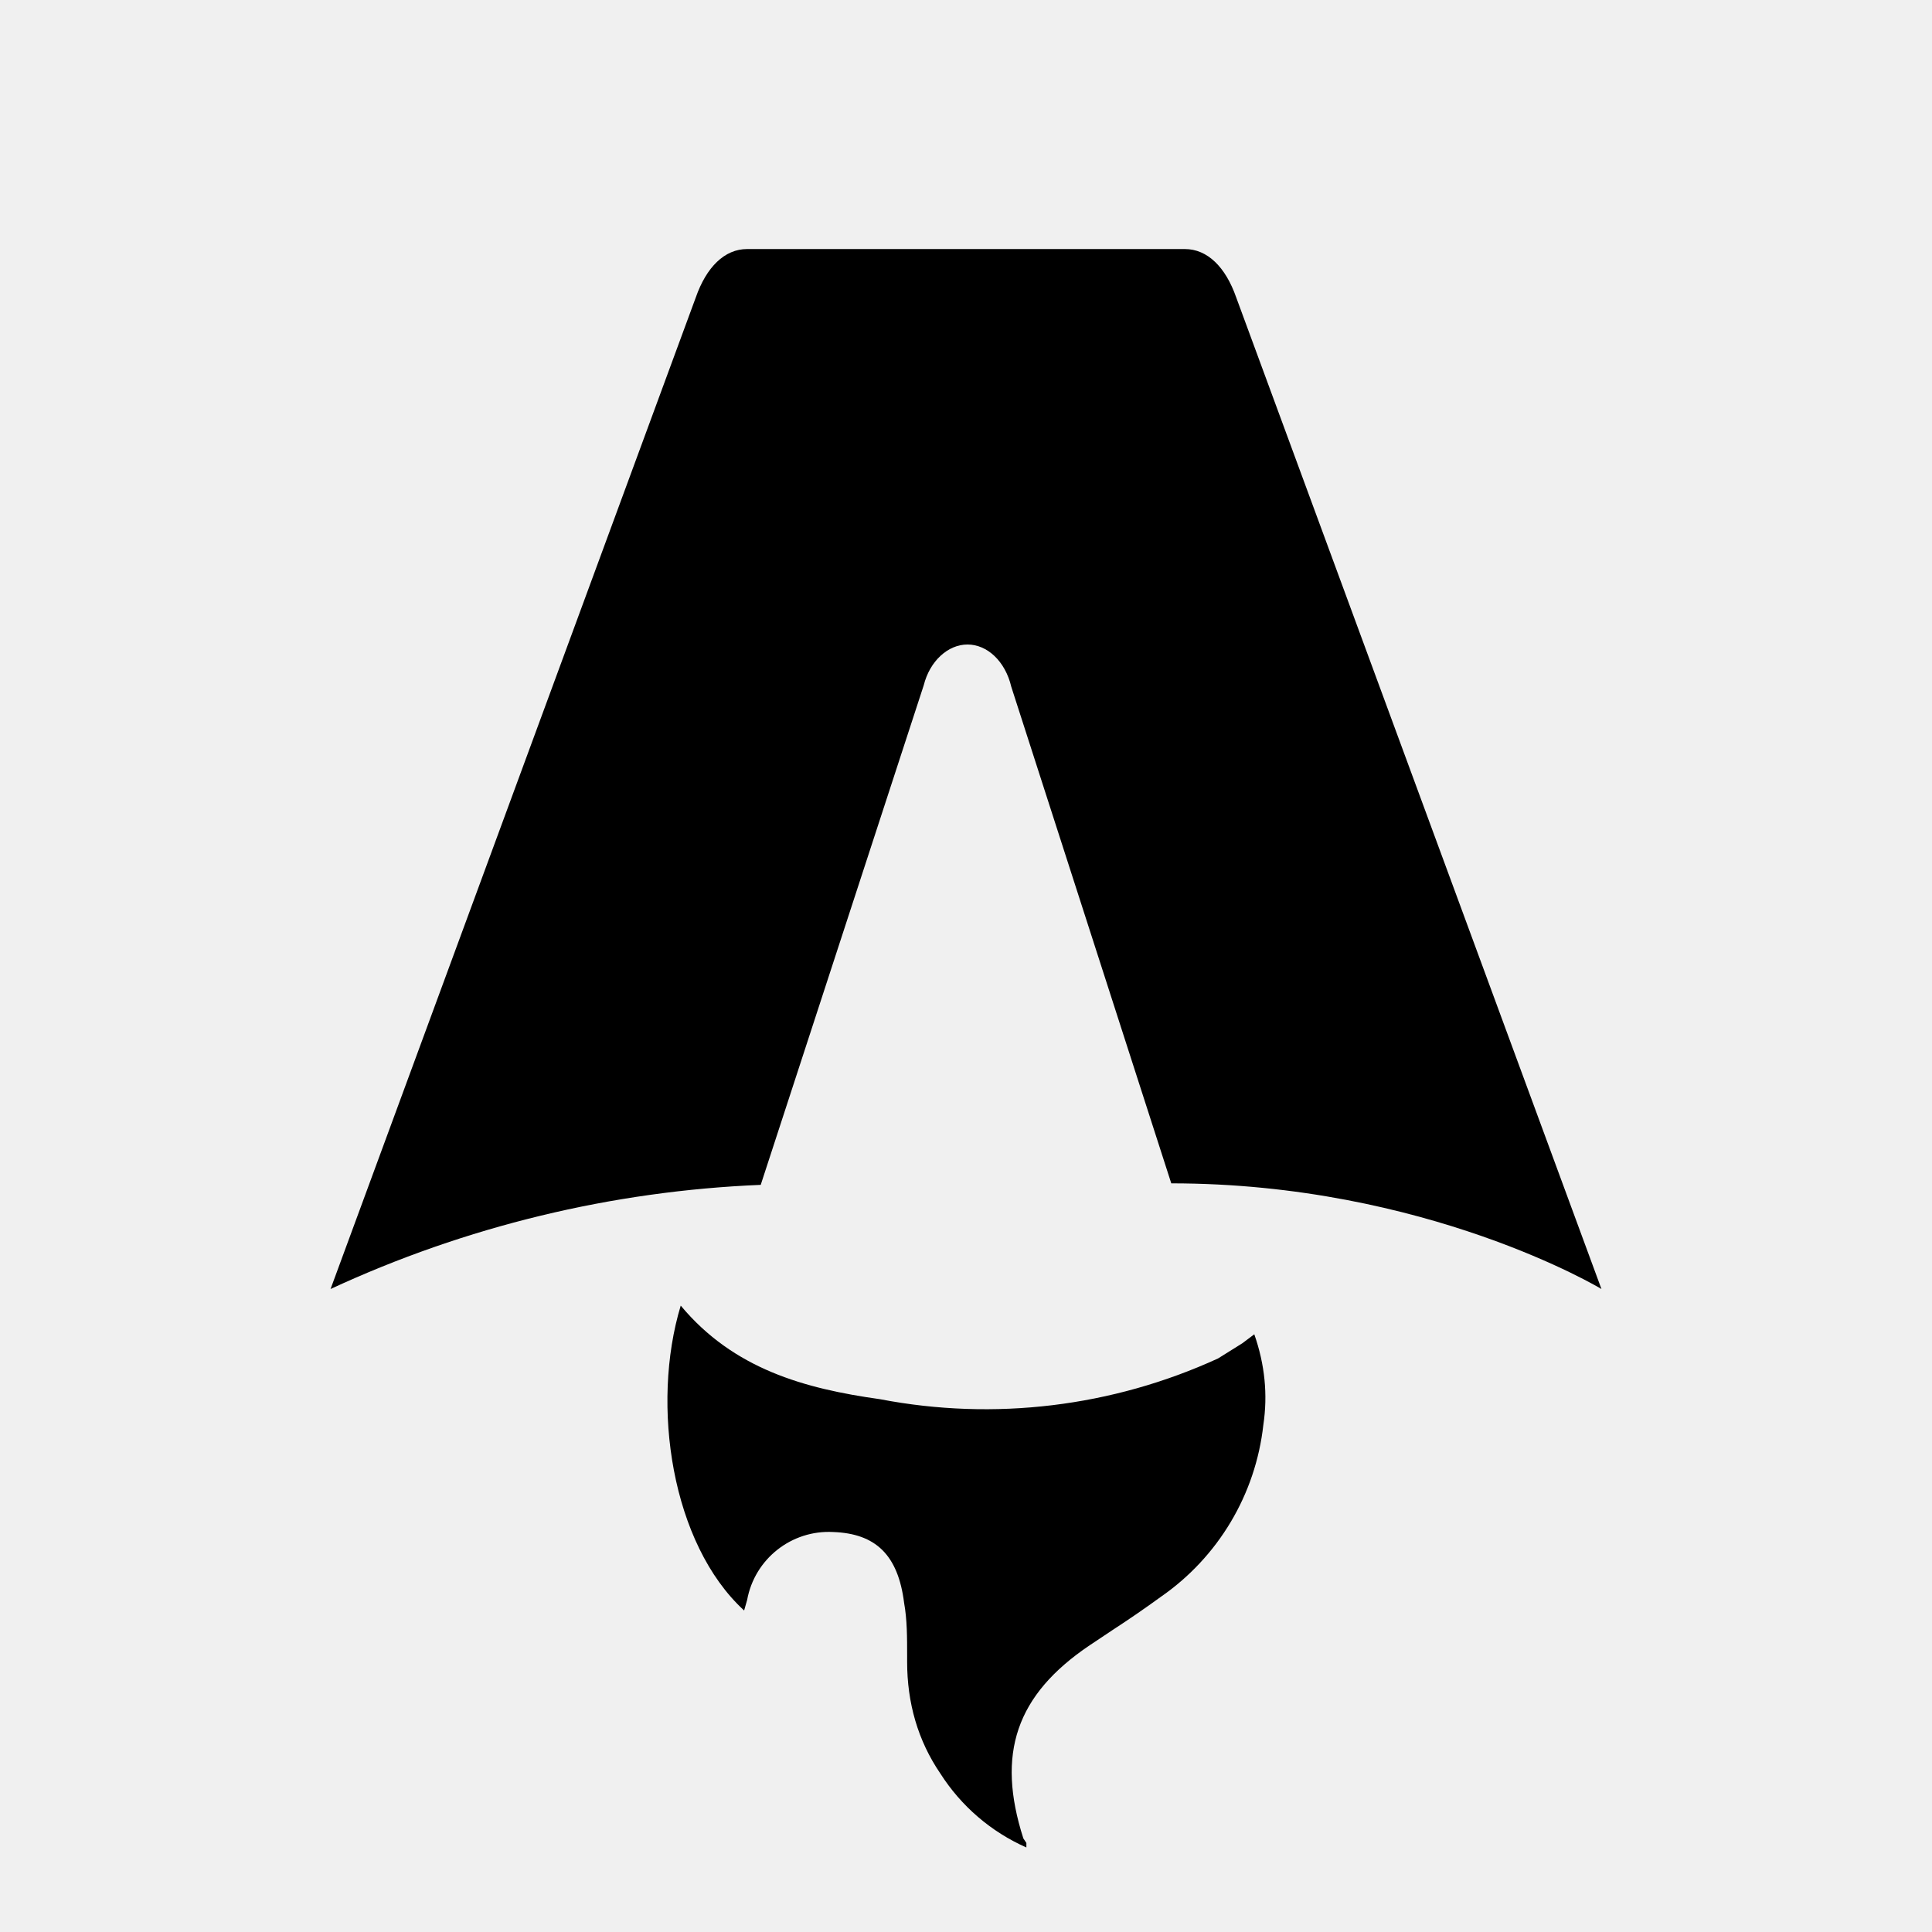
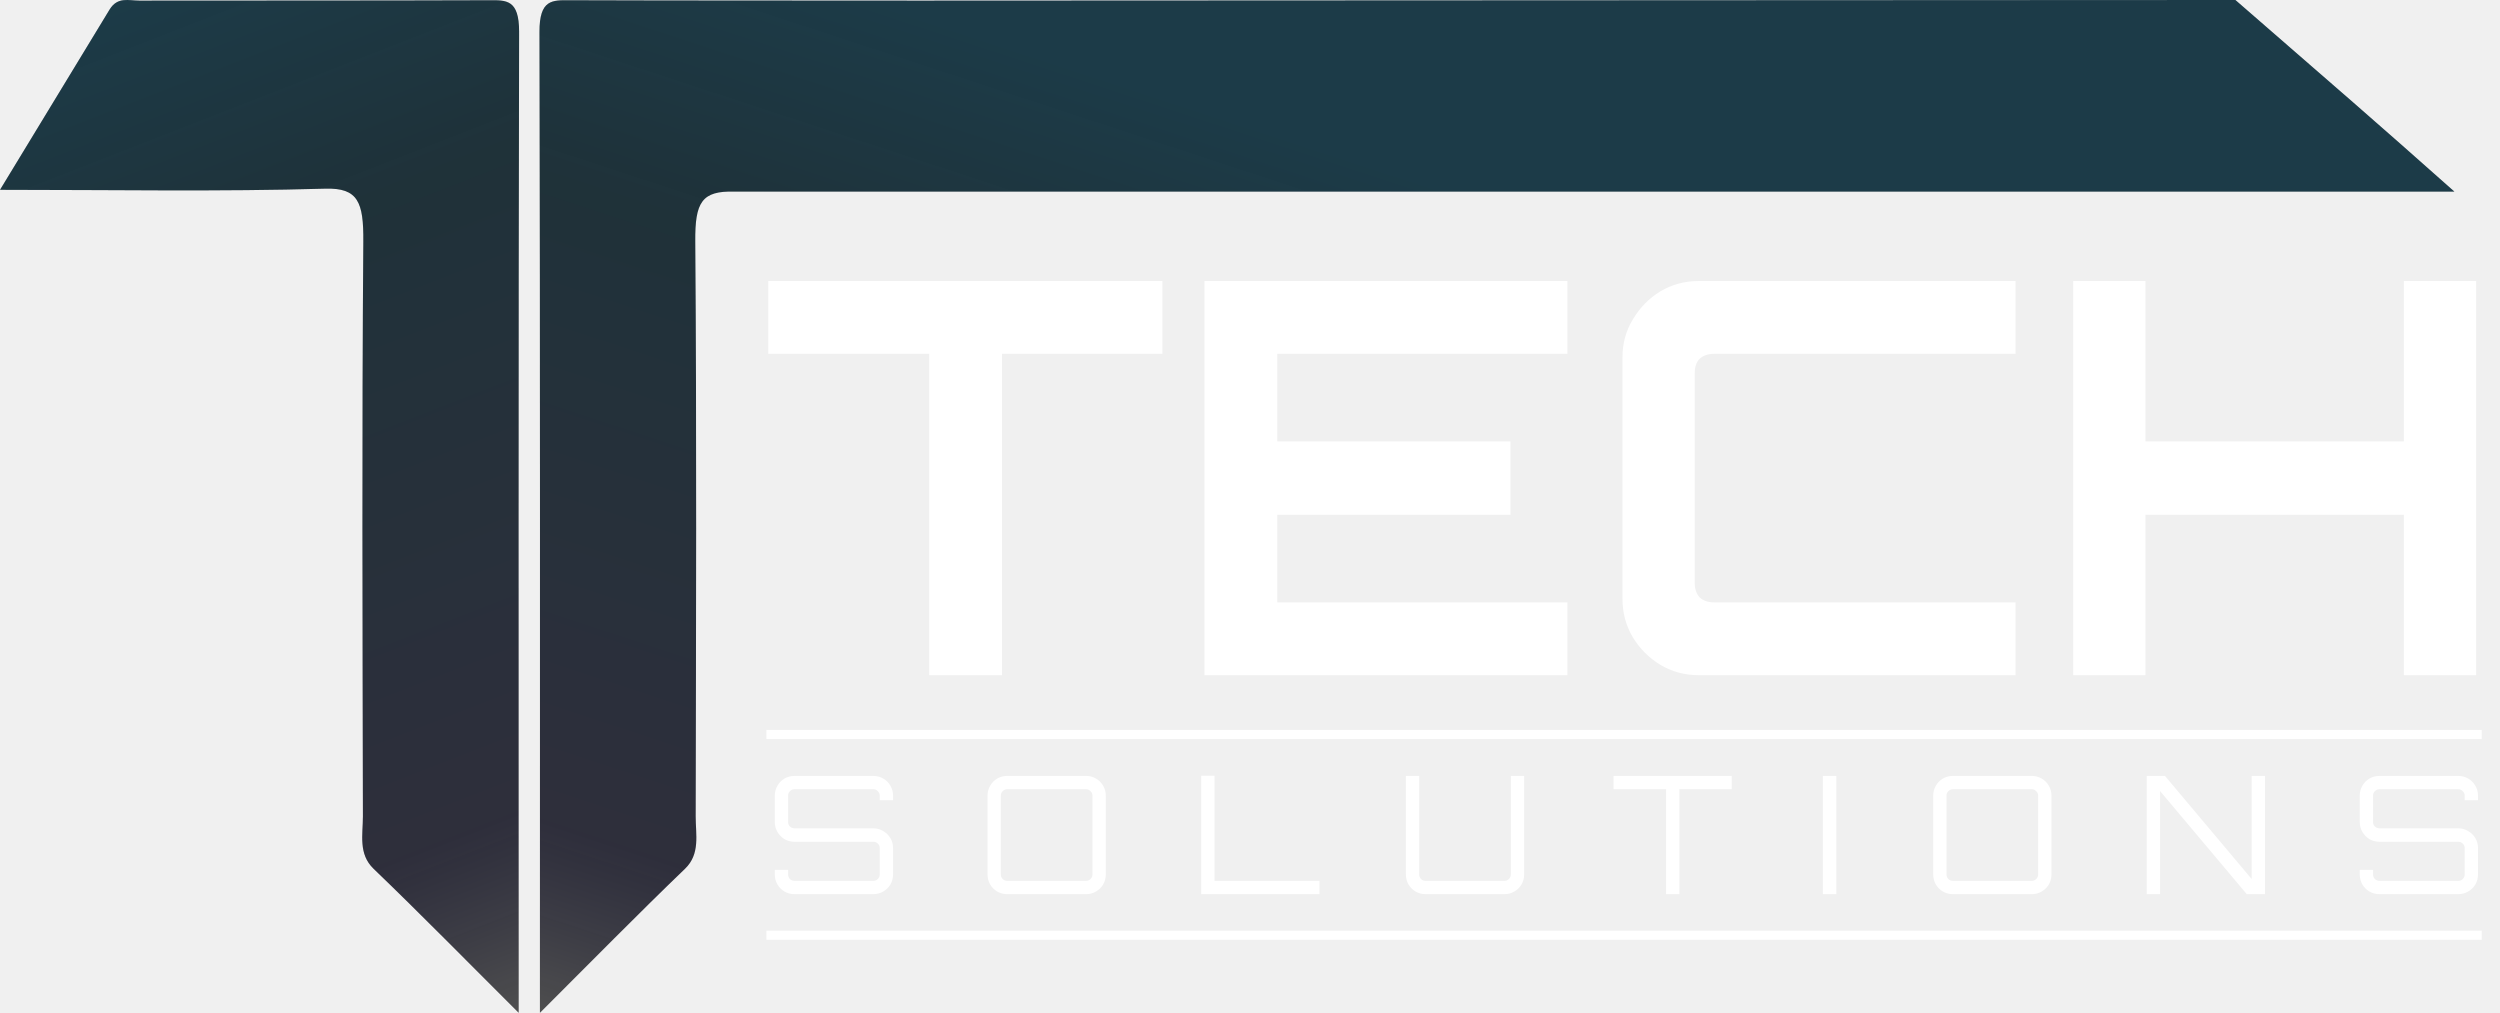
- <svg xmlns="http://www.w3.org/2000/svg" fill="none" viewBox="0 0 128 128">
-   <path d="M50.4 78.5a75.1 75.1 0 0 0-28.5 6.9l24.2-65.7c.7-2 1.9-3.2 3.4-3.2h29c1.5 0 2.7 1.2 3.4 3.2l24.2 65.7s-11.6-7-28.5-7L67 45.5c-.4-1.7-1.6-2.8-2.9-2.8-1.3 0-2.5 1.1-2.9 2.7L50.4 78.5Zm-1.1 28.2Zm-4.2-20.2c-2 6.6-.6 15.8 4.2 20.2a17.5 17.5 0 0 1 .2-.7 5.5 5.5 0 0 1 5.7-4.5c2.8.1 4.3 1.5 4.7 4.7.2 1.1.2 2.3.2 3.5v.4c0 2.7.7 5.2 2.2 7.4a13 13 0 0 0 5.7 4.9v-.3l-.2-.3c-1.8-5.6-.5-9.5 4.4-12.8l1.5-1a73 73 0 0 0 3.2-2.2 16 16 0 0 0 6.8-11.4c.3-2 .1-4-.6-6l-.8.6-1.6 1a37 37 0 0 1-22.4 2.7c-5-.7-9.7-2-13.2-6.2Z" />
-   <style>
-         path { fill: #000; }
-         @media (prefers-color-scheme: dark) {
-             path { fill: #FFF; }
-         }
-     </style>
+ <svg xmlns="http://www.w3.org/2000/svg" width="274" height="111" viewBox="0 0 274 111" fill="none">
+   <rect x="84" y="80" width="188" height="1" fill="white" />
+   <path d="M87.078 98C86.682 98 86.316 97.904 85.98 97.712C85.656 97.52 85.398 97.262 85.206 96.938C85.014 96.602 84.918 96.236 84.918 95.84V95.336H86.376V95.84C86.376 96.032 86.442 96.2 86.574 96.344C86.718 96.476 86.886 96.542 87.078 96.542H95.718C95.91 96.542 96.072 96.476 96.204 96.344C96.348 96.2 96.42 96.032 96.42 95.84V92.942C96.42 92.75 96.348 92.588 96.204 92.456C96.072 92.324 95.91 92.258 95.718 92.258H87.078C86.682 92.258 86.316 92.162 85.98 91.97C85.656 91.766 85.398 91.502 85.206 91.178C85.014 90.854 84.918 90.494 84.918 90.098V87.2C84.918 86.804 85.014 86.444 85.206 86.12C85.398 85.784 85.656 85.52 85.98 85.328C86.316 85.136 86.682 85.04 87.078 85.04H95.718C96.114 85.04 96.474 85.136 96.798 85.328C97.134 85.52 97.398 85.784 97.59 86.12C97.782 86.444 97.878 86.804 97.878 87.2V87.704H96.42V87.2C96.42 87.008 96.348 86.846 96.204 86.714C96.072 86.57 95.91 86.498 95.718 86.498H87.078C86.886 86.498 86.718 86.57 86.574 86.714C86.442 86.846 86.376 87.008 86.376 87.2V90.098C86.376 90.29 86.442 90.452 86.574 90.584C86.718 90.716 86.886 90.782 87.078 90.782H95.718C96.114 90.782 96.474 90.884 96.798 91.088C97.134 91.28 97.398 91.538 97.59 91.862C97.782 92.186 97.878 92.546 97.878 92.942V95.84C97.878 96.236 97.782 96.602 97.59 96.938C97.398 97.262 97.134 97.52 96.798 97.712C96.474 97.904 96.114 98 95.718 98H87.078ZM110.393 98C109.997 98 109.631 97.904 109.295 97.712C108.971 97.52 108.713 97.262 108.521 96.938C108.329 96.602 108.233 96.236 108.233 95.84V87.2C108.233 86.804 108.329 86.444 108.521 86.12C108.713 85.784 108.971 85.52 109.295 85.328C109.631 85.136 109.997 85.04 110.393 85.04H119.033C119.429 85.04 119.789 85.136 120.113 85.328C120.449 85.52 120.713 85.784 120.905 86.12C121.097 86.444 121.193 86.804 121.193 87.2V95.84C121.193 96.236 121.097 96.602 120.905 96.938C120.713 97.262 120.449 97.52 120.113 97.712C119.789 97.904 119.429 98 119.033 98H110.393ZM110.393 96.542H119.033C119.225 96.542 119.387 96.476 119.519 96.344C119.663 96.2 119.735 96.032 119.735 95.84V87.2C119.735 87.008 119.663 86.846 119.519 86.714C119.387 86.57 119.225 86.498 119.033 86.498H110.393C110.201 86.498 110.033 86.57 109.889 86.714C109.757 86.846 109.691 87.008 109.691 87.2V95.84C109.691 96.032 109.757 96.2 109.889 96.344C110.033 96.476 110.201 96.542 110.393 96.542ZM131.653 98V85.022H133.111V96.542H144.613V98H131.653ZM156.246 98C155.85 98 155.484 97.904 155.148 97.712C154.824 97.52 154.566 97.262 154.374 96.938C154.182 96.602 154.086 96.236 154.086 95.84V85.04H155.544V95.84C155.544 96.032 155.61 96.2 155.742 96.344C155.886 96.476 156.054 96.542 156.246 96.542H164.886C165.078 96.542 165.24 96.476 165.372 96.344C165.516 96.2 165.588 96.032 165.588 95.84V85.04H167.046V95.84C167.046 96.236 166.95 96.602 166.758 96.938C166.566 97.262 166.302 97.52 165.966 97.712C165.642 97.904 165.282 98 164.886 98H156.246ZM182.601 98V86.498H176.841V85.04H189.801V86.498H184.059V98H182.601ZM199.787 98V85.04H201.263V98H199.787ZM214.04 98C213.644 98 213.278 97.904 212.942 97.712C212.618 97.52 212.36 97.262 212.168 96.938C211.976 96.602 211.88 96.236 211.88 95.84V87.2C211.88 86.804 211.976 86.444 212.168 86.12C212.36 85.784 212.618 85.52 212.942 85.328C213.278 85.136 213.644 85.04 214.04 85.04H222.68C223.076 85.04 223.436 85.136 223.76 85.328C224.096 85.52 224.36 85.784 224.552 86.12C224.744 86.444 224.84 86.804 224.84 87.2V95.84C224.84 96.236 224.744 96.602 224.552 96.938C224.36 97.262 224.096 97.52 223.76 97.712C223.436 97.904 223.076 98 222.68 98H214.04ZM214.04 96.542H222.68C222.872 96.542 223.034 96.476 223.166 96.344C223.31 96.2 223.382 96.032 223.382 95.84V87.2C223.382 87.008 223.31 86.846 223.166 86.714C223.034 86.57 222.872 86.498 222.68 86.498H214.04C213.848 86.498 213.68 86.57 213.536 86.714C213.404 86.846 213.338 87.008 213.338 87.2V95.84C213.338 96.032 213.404 96.2 213.536 96.344C213.68 96.476 213.848 96.542 214.04 96.542ZM235.283 98V85.04H237.281L246.785 96.344V85.04H248.243V98H246.245L236.741 86.696V98H235.283ZM260.789 98C260.393 98 260.027 97.904 259.691 97.712C259.367 97.52 259.109 97.262 258.917 96.938C258.725 96.602 258.629 96.236 258.629 95.84V95.336H260.087V95.84C260.087 96.032 260.153 96.2 260.285 96.344C260.429 96.476 260.597 96.542 260.789 96.542H269.429C269.621 96.542 269.783 96.476 269.915 96.344C270.059 96.2 270.131 96.032 270.131 95.84V92.942C270.131 92.75 270.059 92.588 269.915 92.456C269.783 92.324 269.621 92.258 269.429 92.258H260.789C260.393 92.258 260.027 92.162 259.691 91.97C259.367 91.766 259.109 91.502 258.917 91.178C258.725 90.854 258.629 90.494 258.629 90.098V87.2C258.629 86.804 258.725 86.444 258.917 86.12C259.109 85.784 259.367 85.52 259.691 85.328C260.027 85.136 260.393 85.04 260.789 85.04H269.429C269.825 85.04 270.185 85.136 270.509 85.328C270.845 85.52 271.109 85.784 271.301 86.12C271.493 86.444 271.589 86.804 271.589 87.2V87.704H270.131V87.2C270.131 87.008 270.059 86.846 269.915 86.714C269.783 86.57 269.621 86.498 269.429 86.498H260.789C260.597 86.498 260.429 86.57 260.285 86.714C260.153 86.846 260.087 87.008 260.087 87.2V90.098C260.087 90.29 260.153 90.452 260.285 90.584C260.429 90.716 260.597 90.782 260.789 90.782H269.429C269.825 90.782 270.185 90.884 270.509 91.088C270.845 91.28 271.109 91.538 271.301 91.862C271.493 92.186 271.589 92.546 271.589 92.942V95.84C271.589 96.236 271.493 96.602 271.301 96.938C271.109 97.262 270.845 97.52 270.509 97.712C270.185 97.904 269.825 98 269.429 98H260.789Z" fill="white" />
+   <rect x="84" y="102" width="188" height="1" fill="white" />
+   <path d="M101.84 74V38.78H84.2V30.8H127.4V38.78H109.82V74H101.84ZM132.007 74V30.8H171.787V38.78H139.987V48.38H165.547V56.42H139.987V66.02H171.787V74H132.007ZM186.165 74C184.645 74 183.245 73.62 181.965 72.86C180.725 72.1 179.725 71.1 178.965 69.86C178.205 68.58 177.825 67.18 177.825 65.66V39.14C177.825 37.62 178.205 36.24 178.965 35C179.725 33.72 180.725 32.7 181.965 31.94C183.245 31.18 184.645 30.8 186.165 30.8H220.905V38.78H187.845C187.205 38.78 186.685 38.96 186.285 39.32C185.925 39.68 185.745 40.2 185.745 40.88V63.92C185.745 64.56 185.925 65.08 186.285 65.48C186.685 65.84 187.205 66.02 187.845 66.02H220.905V74H186.165ZM227.221 74V30.8H235.141V48.38H263.461V30.8H271.381V74H263.461V56.42H235.141V74H227.221Z" fill="white" />
+   <path d="M59.176 111C64.903 105.291 69.935 100.159 75.074 95.221C76.772 93.588 76.241 91.462 76.246 89.47C76.284 68.467 76.363 47.464 76.201 26.463C76.167 22.142 76.917 20.9 80.5 21C92 21 256.51 21 269 21C260 13 256.5 10 245 0C241.5 0 101.885 0.072 100.763 0.07C87.984 0.051 75.205 0.075 62.427 0.028C60.542 0.021 59.117 -0.089 59.126 3.494C59.209 38.922 59.176 74.35 59.176 111Z" fill="#232323" />
+   <path d="M56.844 111C51.117 105.292 46.085 100.159 40.946 95.221C39.248 93.588 39.779 91.462 39.774 89.47C39.737 68.467 39.657 47.464 39.82 26.463C39.853 22.142 39.24 20.577 35.658 20.677C24.078 21.017 12.49 20.804 0 20.804C4.304 13.731 8.153 7.381 12.008 1.05C12.886 -0.393 14.135 0.072 15.257 0.07C28.036 0.051 40.815 0.075 53.593 0.028C55.478 0.021 56.903 -0.089 56.894 3.494C56.812 38.922 56.844 74.35 56.844 111Z" fill="#232323" />
+   <path d="M59.176 111C64.903 105.291 69.935 100.159 75.074 95.221C76.772 93.588 76.241 91.462 76.246 89.47C76.284 68.467 76.363 47.464 76.201 26.463C76.167 22.142 76.917 20.9 80.5 21C92 21 256.51 21 269 21C260 13 256.5 10 245 0C241.5 0 101.885 0.072 100.763 0.07C87.984 0.051 75.205 0.075 62.427 0.028C60.542 0.021 59.117 -0.089 59.126 3.494C59.209 38.922 59.176 74.35 59.176 111Z" fill="url(#paint0_linear_88_319)" fill-opacity="0.2" />
+   <path d="M56.844 111C51.117 105.292 46.085 100.159 40.946 95.221C39.248 93.588 39.779 91.462 39.774 89.47C39.737 68.467 39.657 47.464 39.82 26.463C39.853 22.142 39.24 20.577 35.658 20.677C24.078 21.017 12.49 20.804 0 20.804C4.304 13.731 8.153 7.381 12.008 1.05C12.886 -0.393 14.135 0.072 15.257 0.07C28.036 0.051 40.815 0.075 53.593 0.028C55.478 0.021 56.903 -0.089 56.894 3.494C56.812 38.922 56.844 74.35 56.844 111Z" fill="url(#paint1_linear_88_319)" fill-opacity="0.2" />
+   <defs>
+     <linearGradient id="paint0_linear_88_319" x1="95.5" y1="-1.51629e-05" x2="59" y2="111" gradientUnits="userSpaceOnUse">
+       <stop stop-color="#009BDB" />
+       <stop offset="0.25" stop-color="#009BDB" stop-opacity="0.6" />
+       <stop offset="0.83" stop-color="#8081ED" stop-opacity="0.6" />
+       <stop offset="1" stop-color="white" />
+     </linearGradient>
+     <linearGradient id="paint1_linear_88_319" x1="13.672" y1="1.7217e-06" x2="57" y2="111" gradientUnits="userSpaceOnUse">
+       <stop stop-color="#009BDB" />
+       <stop offset="0.25" stop-color="#009BDB" stop-opacity="0.6" />
+       <stop offset="0.83" stop-color="#8081ED" stop-opacity="0.6" />
+       <stop offset="1" stop-color="white" />
+     </linearGradient>
+   </defs>
</svg>
